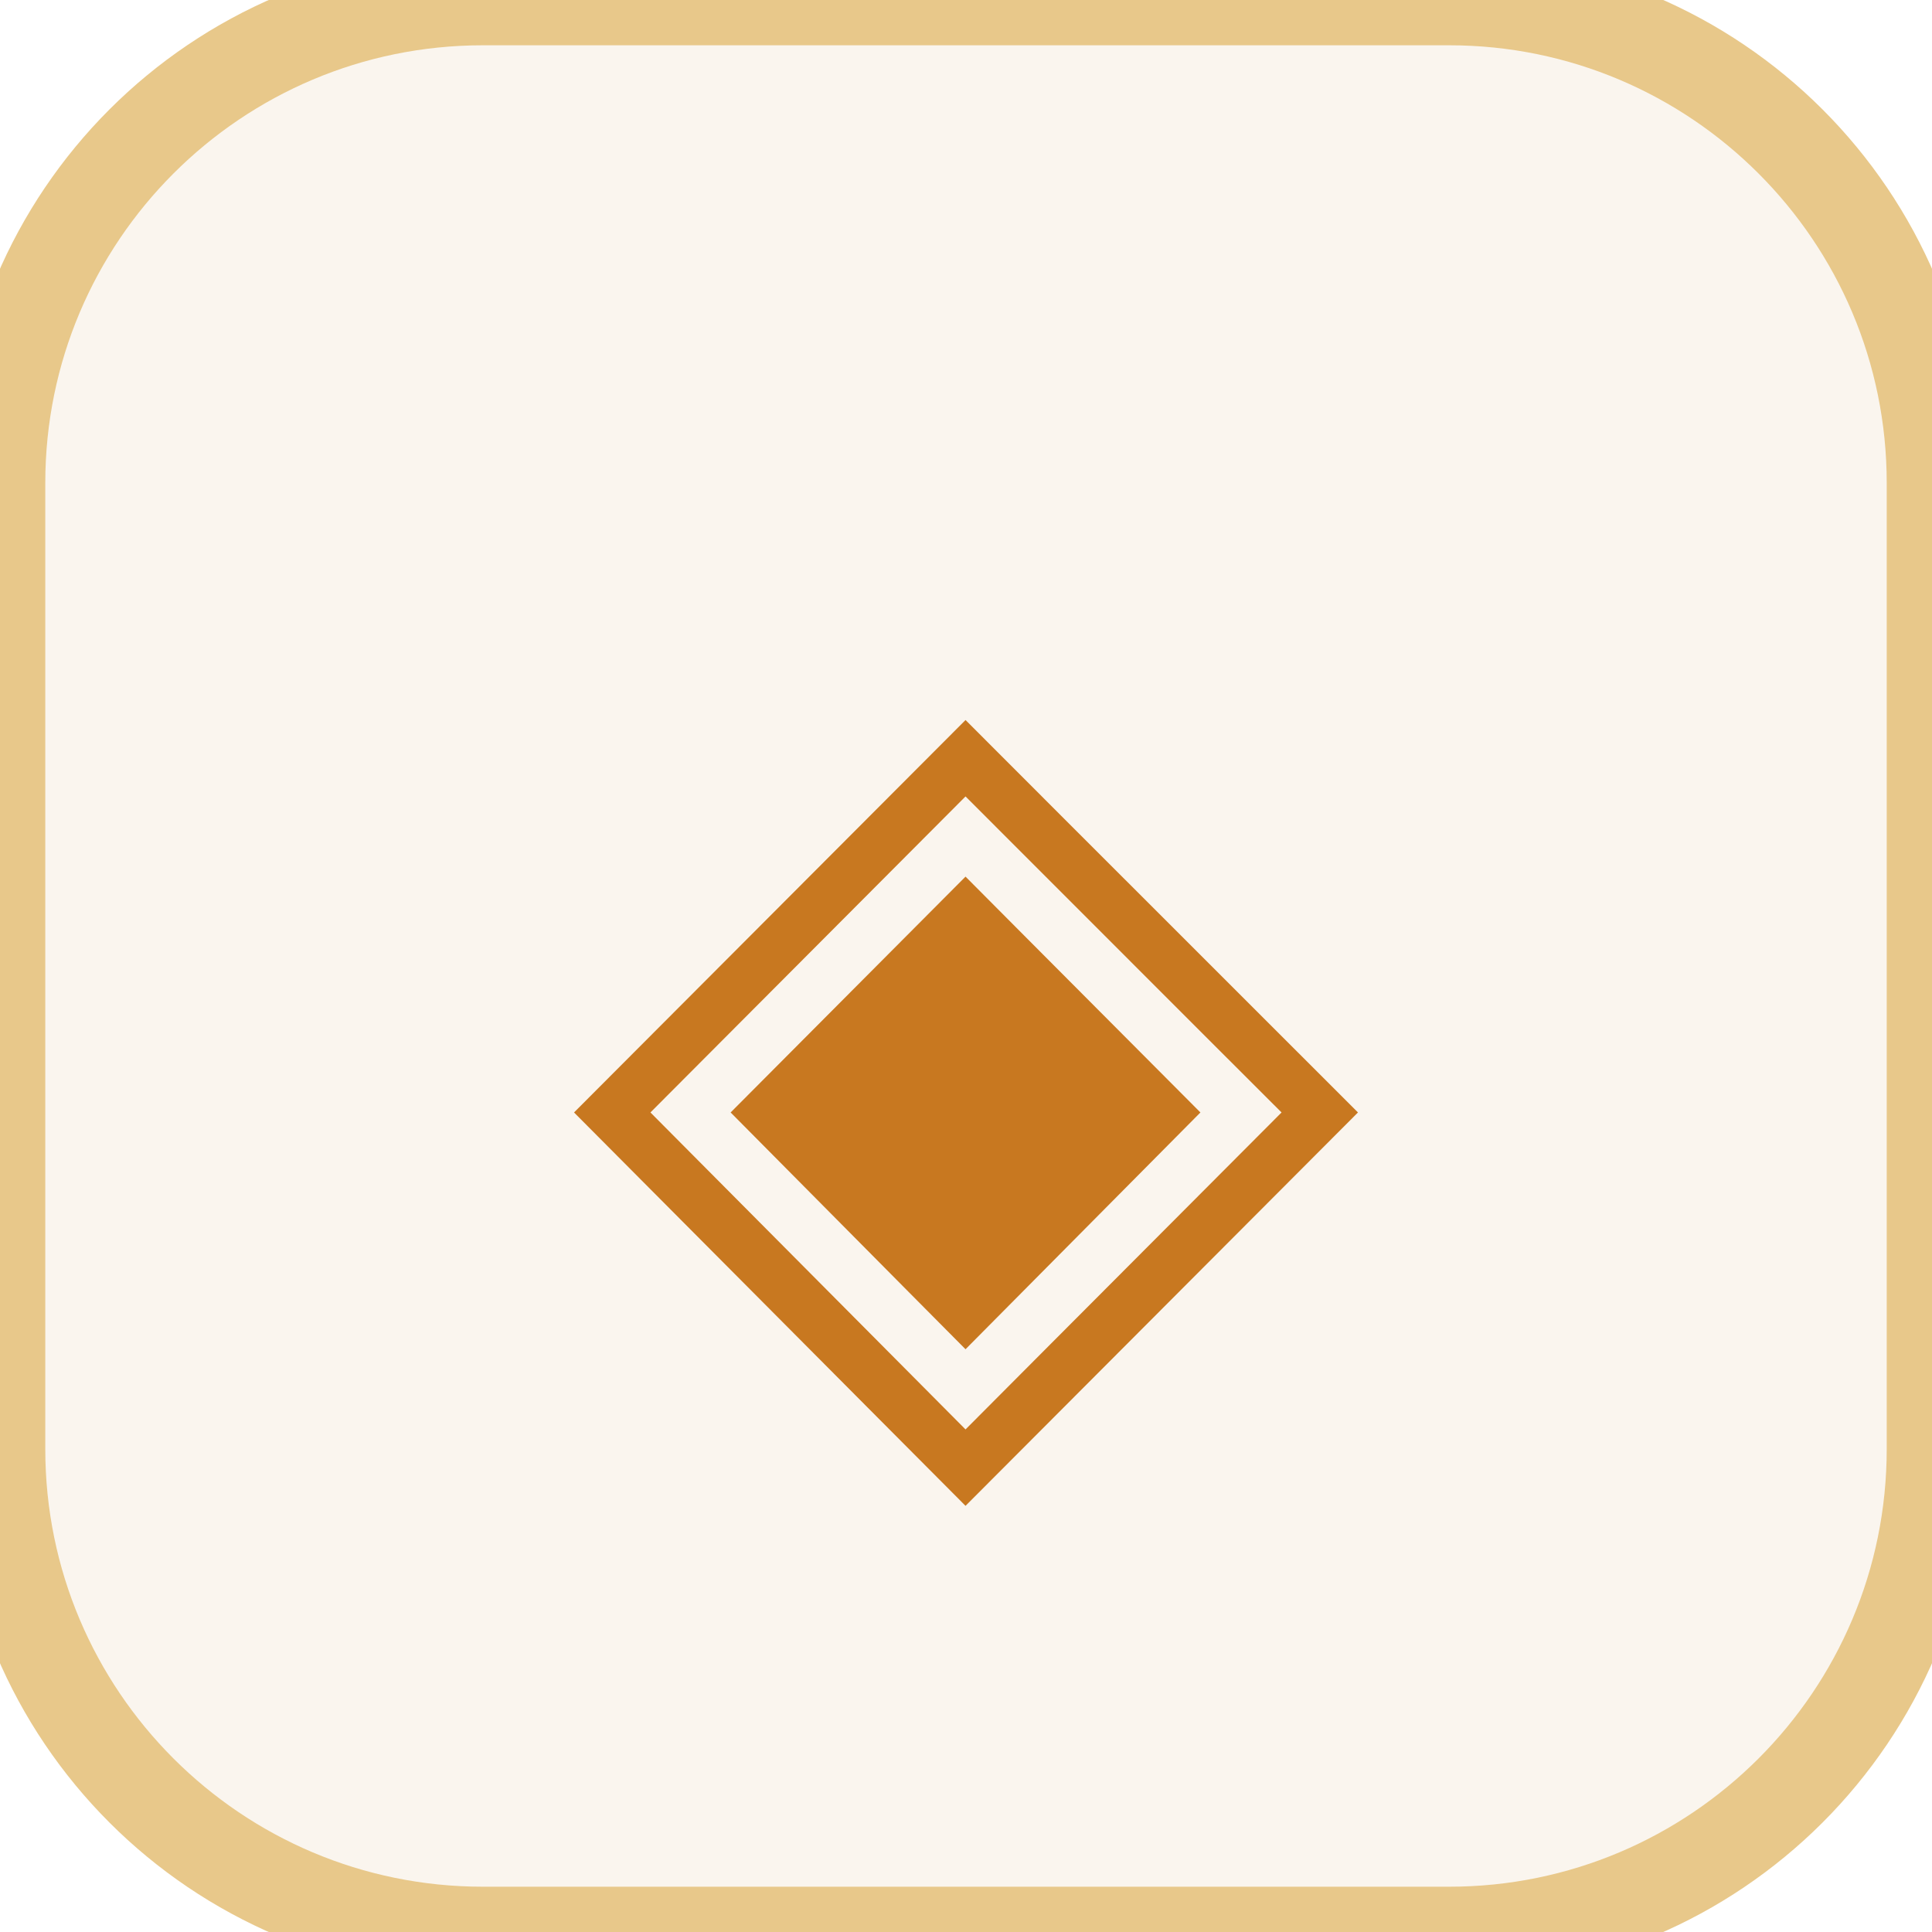
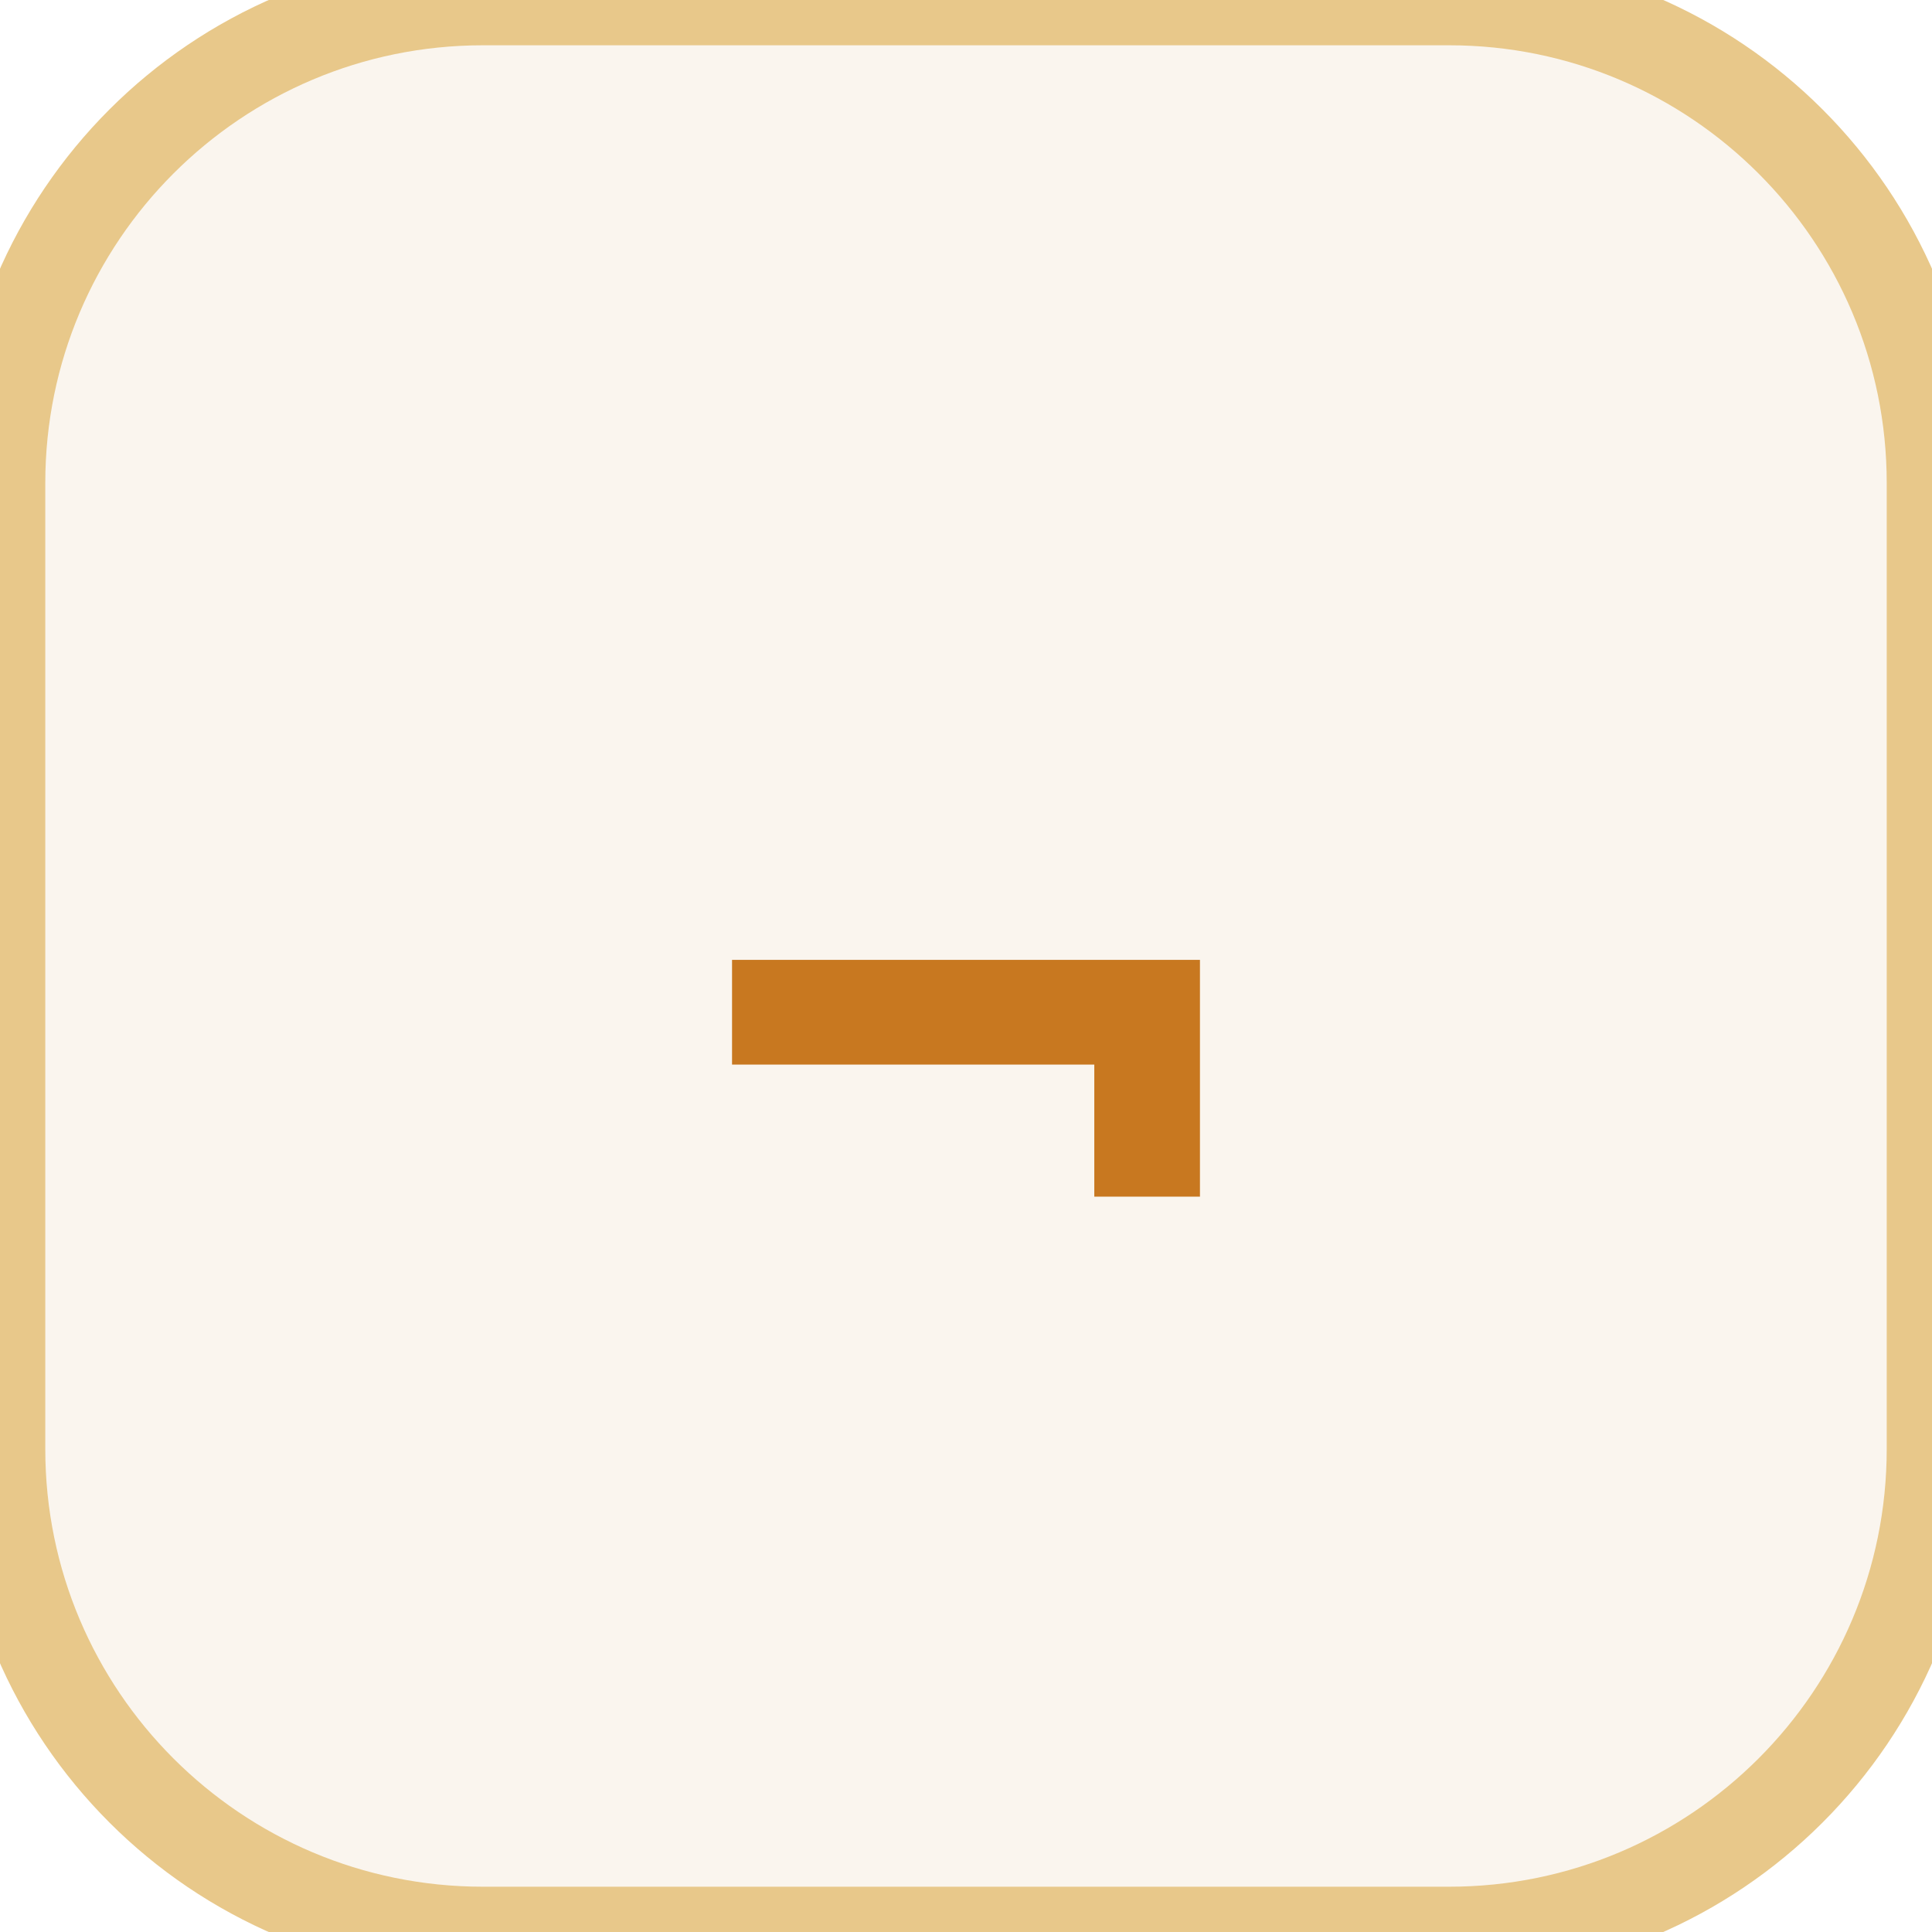
<svg xmlns="http://www.w3.org/2000/svg" viewBox="0 0 32 32">
  <rect width="32" height="32" rx="8" fill="#faf5ee" />
  <rect width="32" height="32" rx="8" fill="none" stroke="#e8c88a" stroke-width="1.5" />
-   <text x="50%" y="53%" dominant-baseline="central" text-anchor="middle" font-family="Georgia,serif" font-size="17" fill="#c87820">◈</text>
+   <text x="50%" y="54%" dominant-baseline="central" text-anchor="middle" font-family="monospace" font-size="15" font-weight="700" fill="#c87820">¬</text>
</svg>
